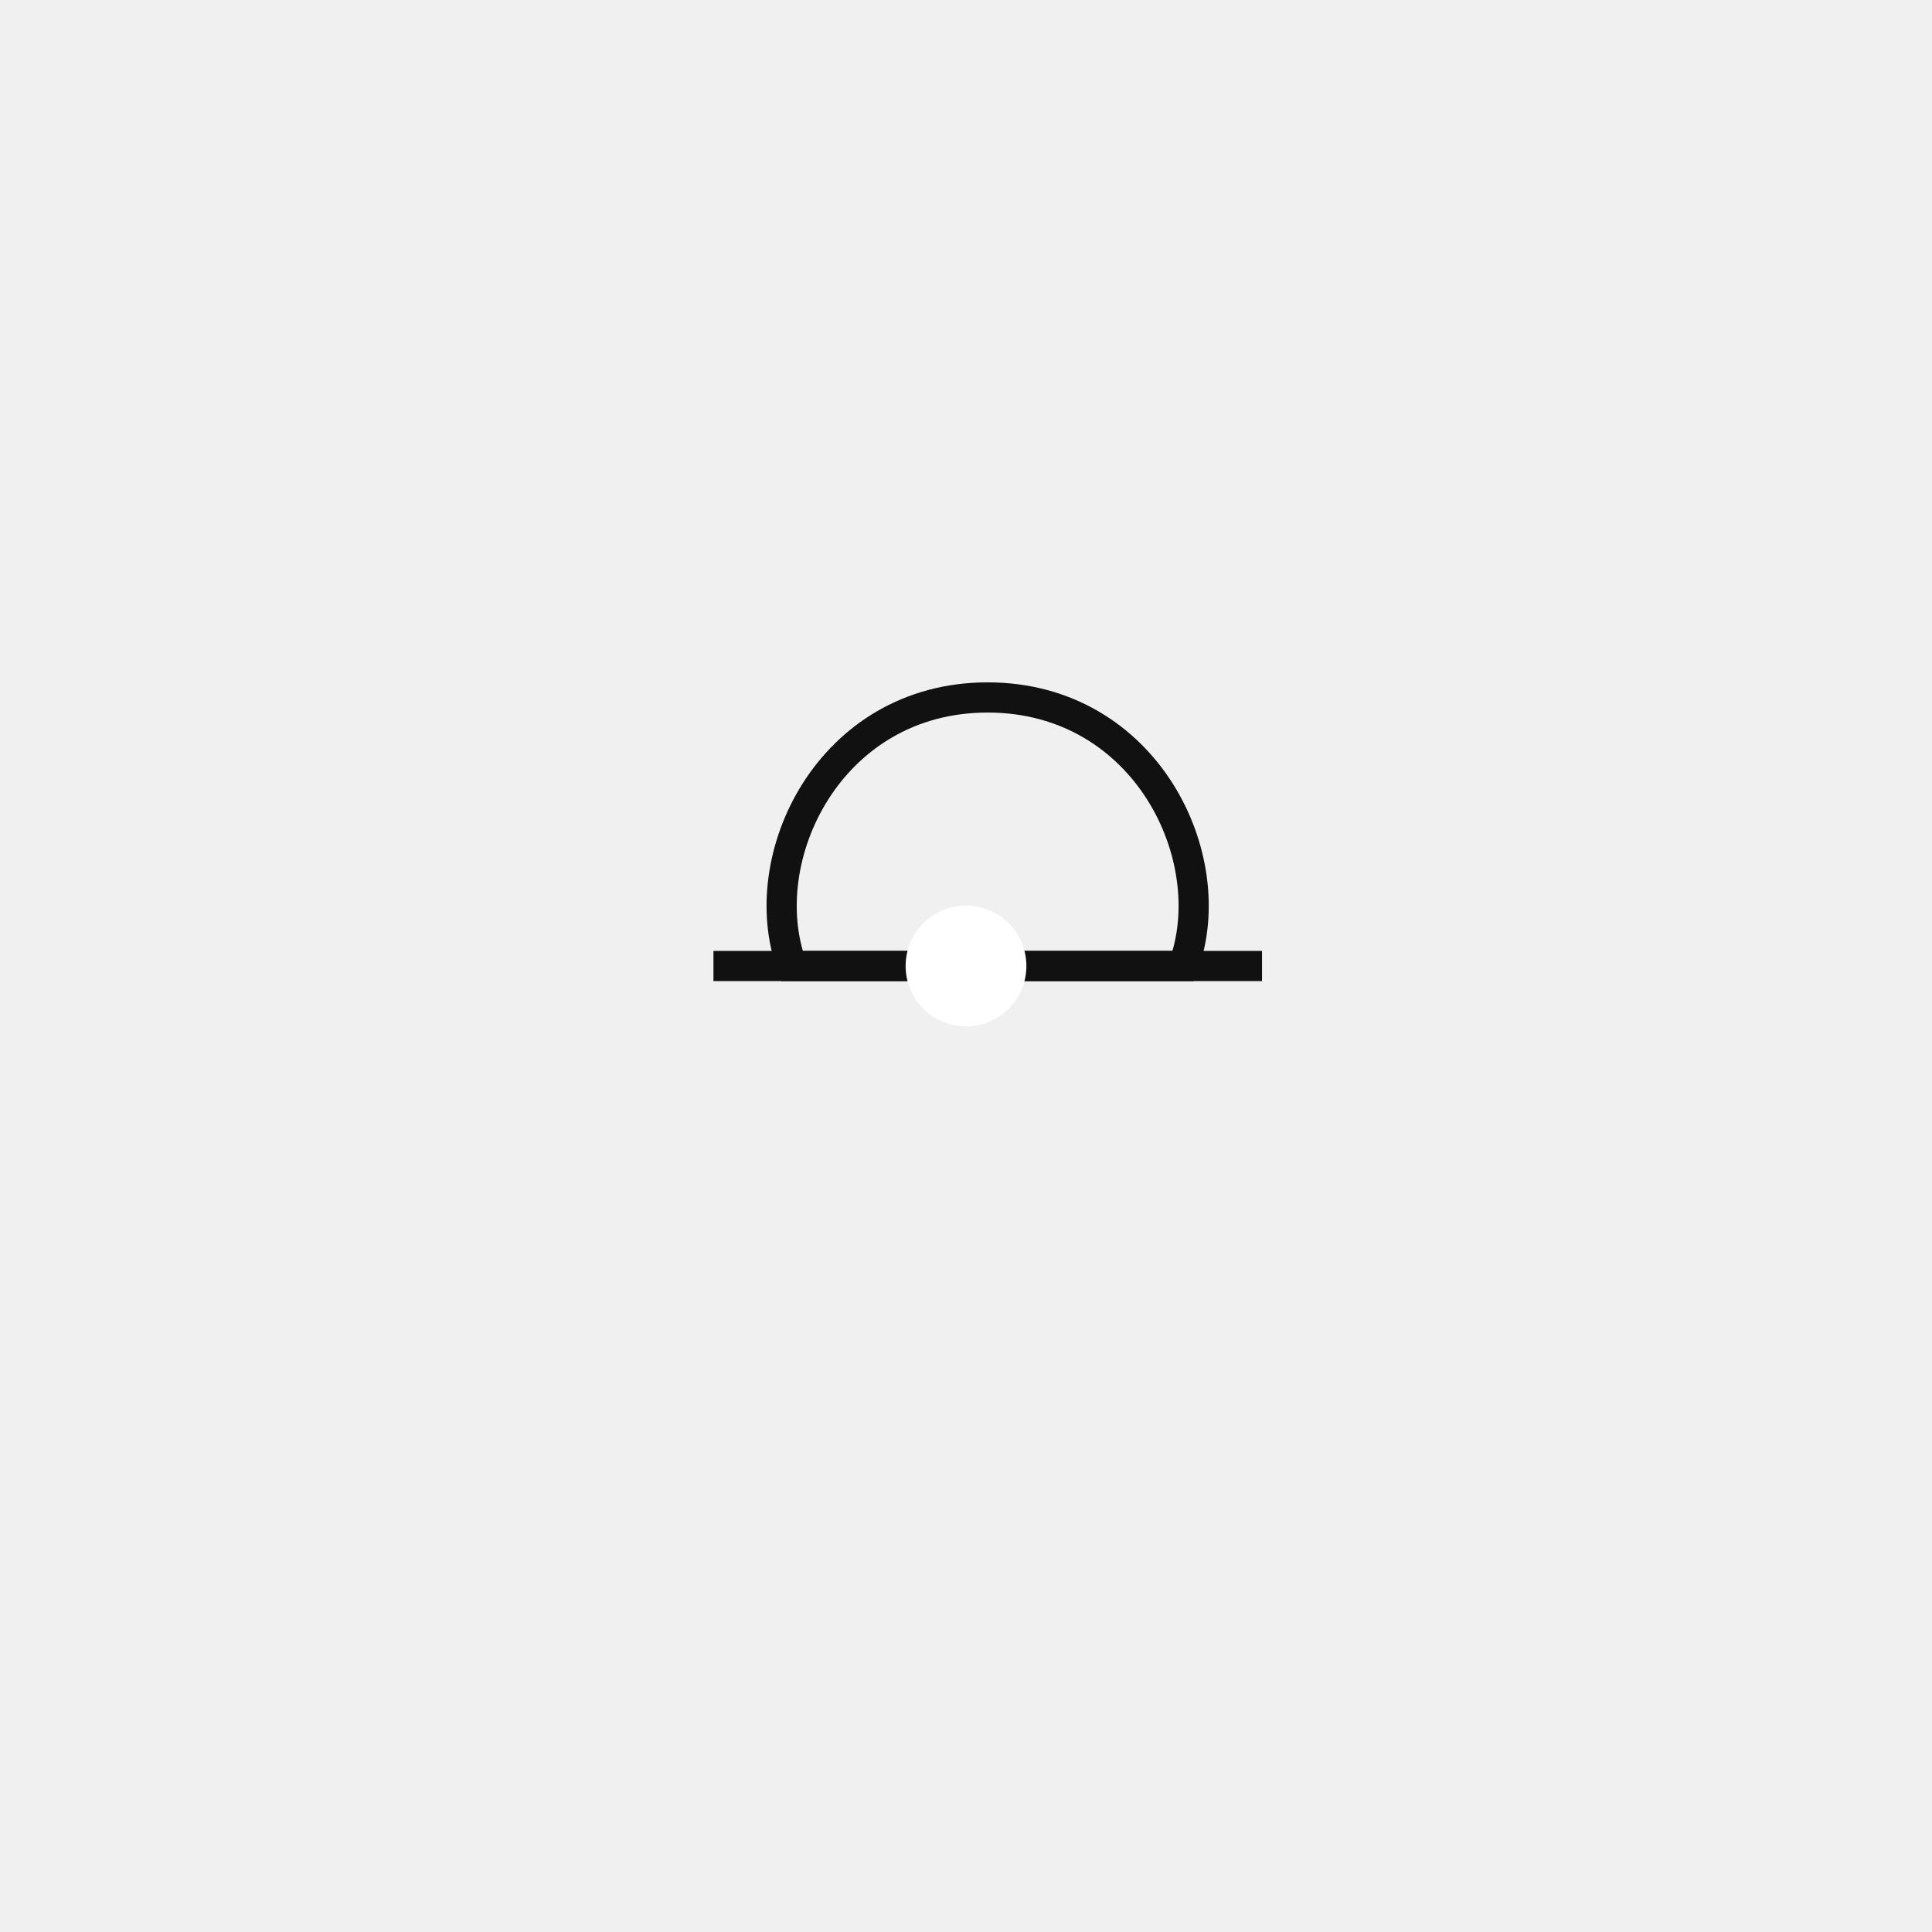
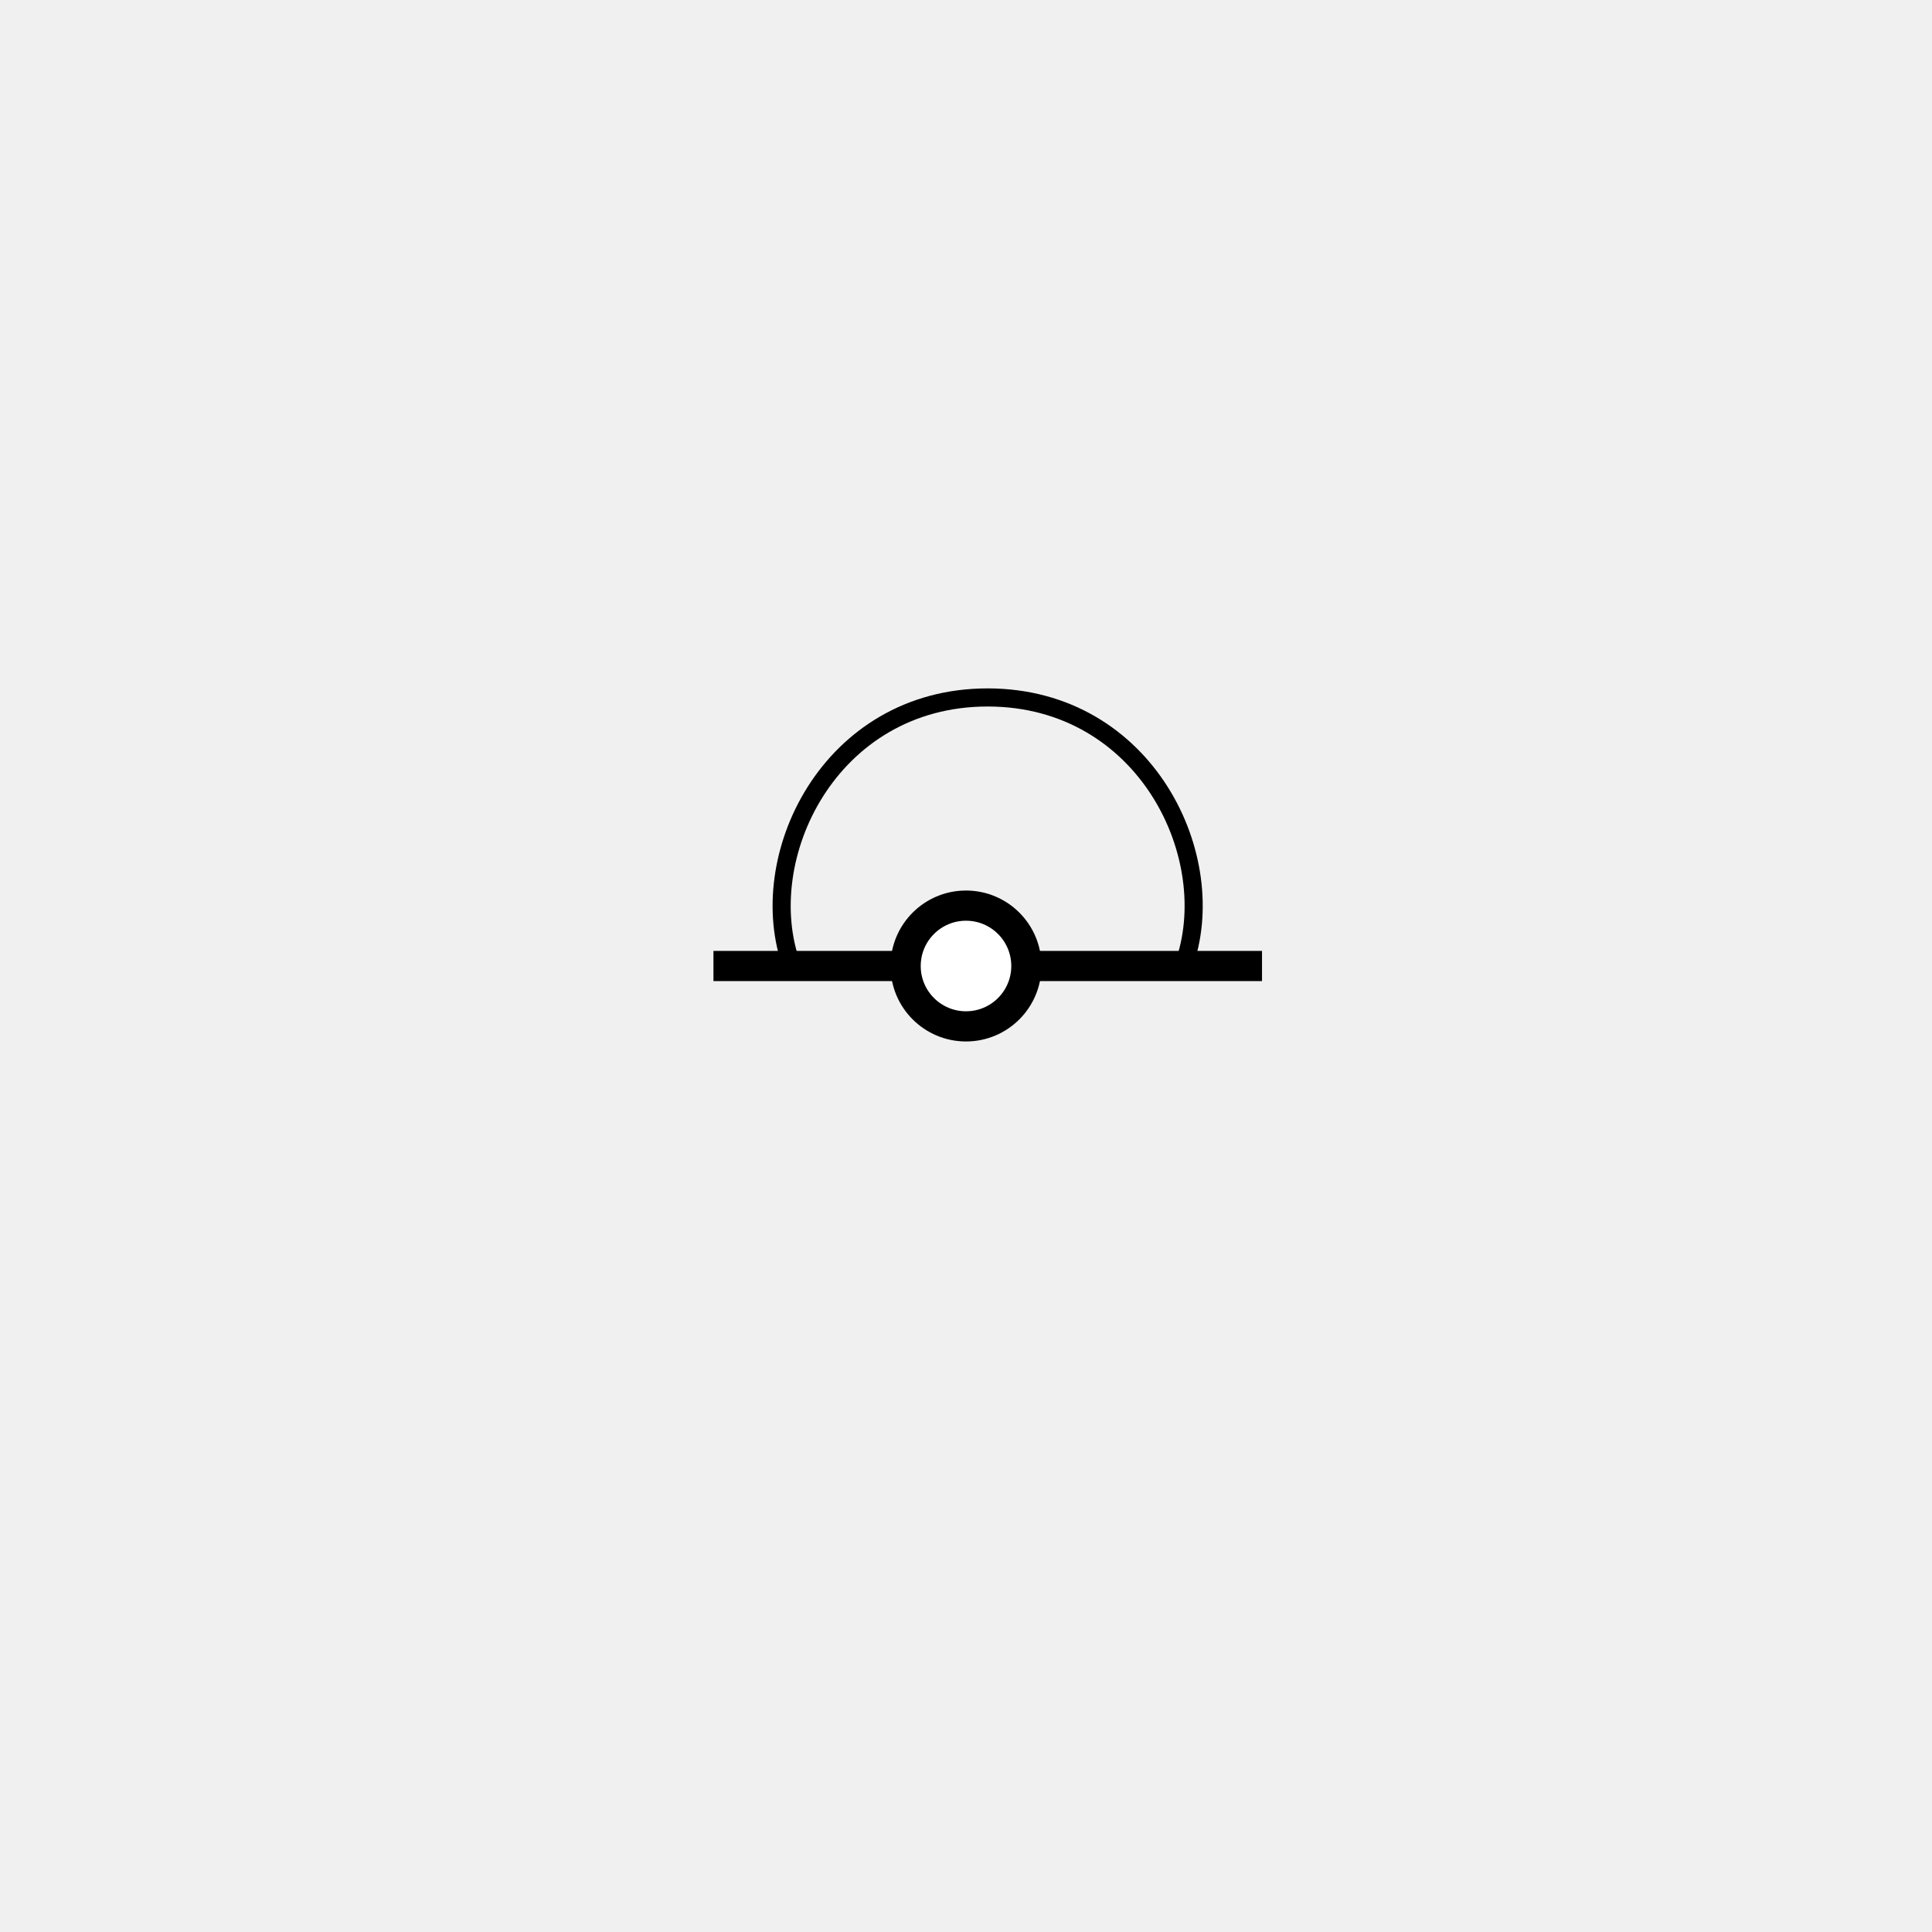
<svg xmlns="http://www.w3.org/2000/svg" version="1.0" width="32" height="32" id="svg2">
  <defs id="defs20" />
  <style type="text/css" id="base">
      .outline {
        fill: none;
-         stroke: #111111;
+         stroke: black;
+         stroke-width: 0.3;
+       }
+       .inline {
+         fill: none;
+         stroke: none;
+         stroke-width: 0.8;
+       }
+       .fill {
+         fill: none;
+         stroke: none;
+         stroke-width: 0.3;
+       }
+       .baseline {
+         fill: none;
+         stroke: black;
        stroke-width: 0.5;
      }
-       .fill {
-         stroke: none;
-         stroke-width: 0.3;
-         fill: none;
-       }
-       .base {
+       .basepoint {
        fill: white;
+         stroke: black;
+         stroke-width: 0.5;
      }
      COLORING{}
  </style>
-   <path class="fill horizontal03" id="path10040" d="M 14.121 12.385 L 19.568 13.844 C 19.134 12.613 18.017 11.553 16.359 11.553 C 15.437 11.553 14.684 11.881 14.121 12.385 z " />
-   <path class="fill horizontal23" id="path9190" d="M 19.709 15.629 L 13.143 13.869 C 12.896 14.583 12.877 15.351 13.117 16 L 19.602 16 C 19.646 15.88 19.682 15.756 19.709 15.629 z " />
-   <path class="fill horizontal13" id="path10043" d="M 14.121 12.385 C 13.665 12.792 13.335 13.314 13.143 13.869 L 19.709 15.629 C 19.829 15.061 19.776 14.433 19.568 13.844 L 14.121 12.385 z " />
-   <path class="fill vertical02 uniform" id="path8444" d="M 17.174 11.645 C 16.919 11.585 16.648 11.553 16.359 11.553 C 13.731 11.553 12.46 14.222 13.117 16 L 16.008 16 L 17.174 11.645 z " />
-   <path class="fill vertical12 uniform" id="path10037" d="M 17.174 11.645 L 16.008 16 L 19.602 16 C 20.186 14.417 19.242 12.128 17.174 11.645 z " />
-   <path class="fill horizontal34 horizontal12" id="path9188" d="M 19.461 16 L 13.029 14.277 C 12.899 14.868 12.922 15.473 13.117 16 L 19.461 16 z " />
-   <path class="fill horizontal24 horizontal12" id="path10052" d="M 13.518 13.098 C 13.283 13.463 13.12 13.867 13.029 14.277 L 19.461 16 L 19.602 16 C 19.742 15.619 19.793 15.197 19.762 14.77 L 13.518 13.098 z " />
-   <path class="fill horizontal14 horizontal02" id="path10049" d="M 14.549 12.062 C 14.123 12.332 13.778 12.692 13.518 13.098 L 19.762 14.77 C 19.727 14.287 19.587 13.797 19.35 13.35 L 14.549 12.062 z " />
-   <path class="fill horizontal04 horizontal02" id="path10046" d="M 14.549 12.062 L 19.35 13.35 C 18.815 12.343 17.789 11.553 16.359 11.553 C 15.654 11.553 15.048 11.747 14.549 12.062 z " />
-   <path class="outline " id="path8447" d="m 16.359,11.552 c -2.628,0 -3.898,2.67 -3.242,4.448 h 6.483 c 0.657,-1.778 -0.613,-4.448 -3.242,-4.448" />
-   <path class="outline" d="m 11.817,16 h 9.086" id="path915" />
-   <circle class="base" id="path5349" cx="16" cy="16" r="1" />
+   <path class="fill uniform vertical02 vertical03 horizontal02 horizontal03 horizontal04 cross02" id="path313" d="m 16.359,11.552 c -2.628,0 -3.898,2.67 -3.242,4.448 h 6.483 c 0.657,-1.778 -0.613,-4.448 -3.242,-4.448" />
+   <path id="path372" class="fill vertical12" d="M 17.166 11.645 L 16 16 L 19.602 16 C 20.187 14.415 19.239 12.124 17.166 11.645 z " />
+   <path id="path383" class="fill vertical13" d="M 16.055 11.566 L 14.867 16 L 19.602 16 C 20.258 14.222 18.988 11.553 16.359 11.553 C 16.255 11.553 16.154 11.558 16.055 11.566 z " />
+   <path id="path388" class="fill vertical23" d="M 18.209 12.086 L 17.16 16 L 19.602 16 C 20.078 14.712 19.541 12.955 18.209 12.086 z " />
+   <path id="path301" class="fill horizontal13" d="M 14.123 12.385 C 13.079 13.316 12.69 14.845 13.117 16 L 19.602 16 C 19.844 15.343 19.822 14.564 19.566 13.844 L 14.123 12.385 z " />
+   <path id="path371" class="fill horizontal23" d="M 19.709 15.629 L 13.143 13.869 C 12.895 14.583 12.877 15.35 13.117 16 L 19.602 16 C 19.646 15.88 19.682 15.756 19.709 15.629 z " />
+   <path id="path304" class="fill horizontal14" d="M 14.549 12.062 C 13.189 12.923 12.637 14.699 13.117 16 L 19.602 16 C 19.901 15.189 19.798 14.192 19.35 13.348 L 14.549 12.062 z " />
+   <path id="path984" class="fill horizontal24 horizontal12" d="M 19.762 14.771 L 13.516 13.098 C 12.944 13.989 12.787 15.107 13.117 16 L 19.602 16 C 19.742 15.62 19.792 15.198 19.762 14.771 z " />
+   <path id="path989" class="fill horizontal34" d="M 19.457 16 L 13.027 14.277 C 12.898 14.868 12.922 15.473 13.117 16 L 19.457 16 z " />
+   <path class="inline cross12" d="m 16,16 1.166,-4.355" id="path262" />
+   <path class="inline cross12" d="m 13.518,13.098 c 1.874,0.893 3.935,1.485 6.244,1.674" id="path264" />
+   <path class="outline" id="path8447" d="m 16.359,11.552 c -2.628,0 -3.898,2.67 -3.242,4.448 h 6.483 c 0.657,-1.778 -0.613,-4.448 -3.242,-4.448" />
+   <path class="baseline" d="m 11.817,16 h 9.086" id="path915" />
+   <circle class="basepoint" id="path5349" cx="16" cy="16" r="1" />
</svg>
